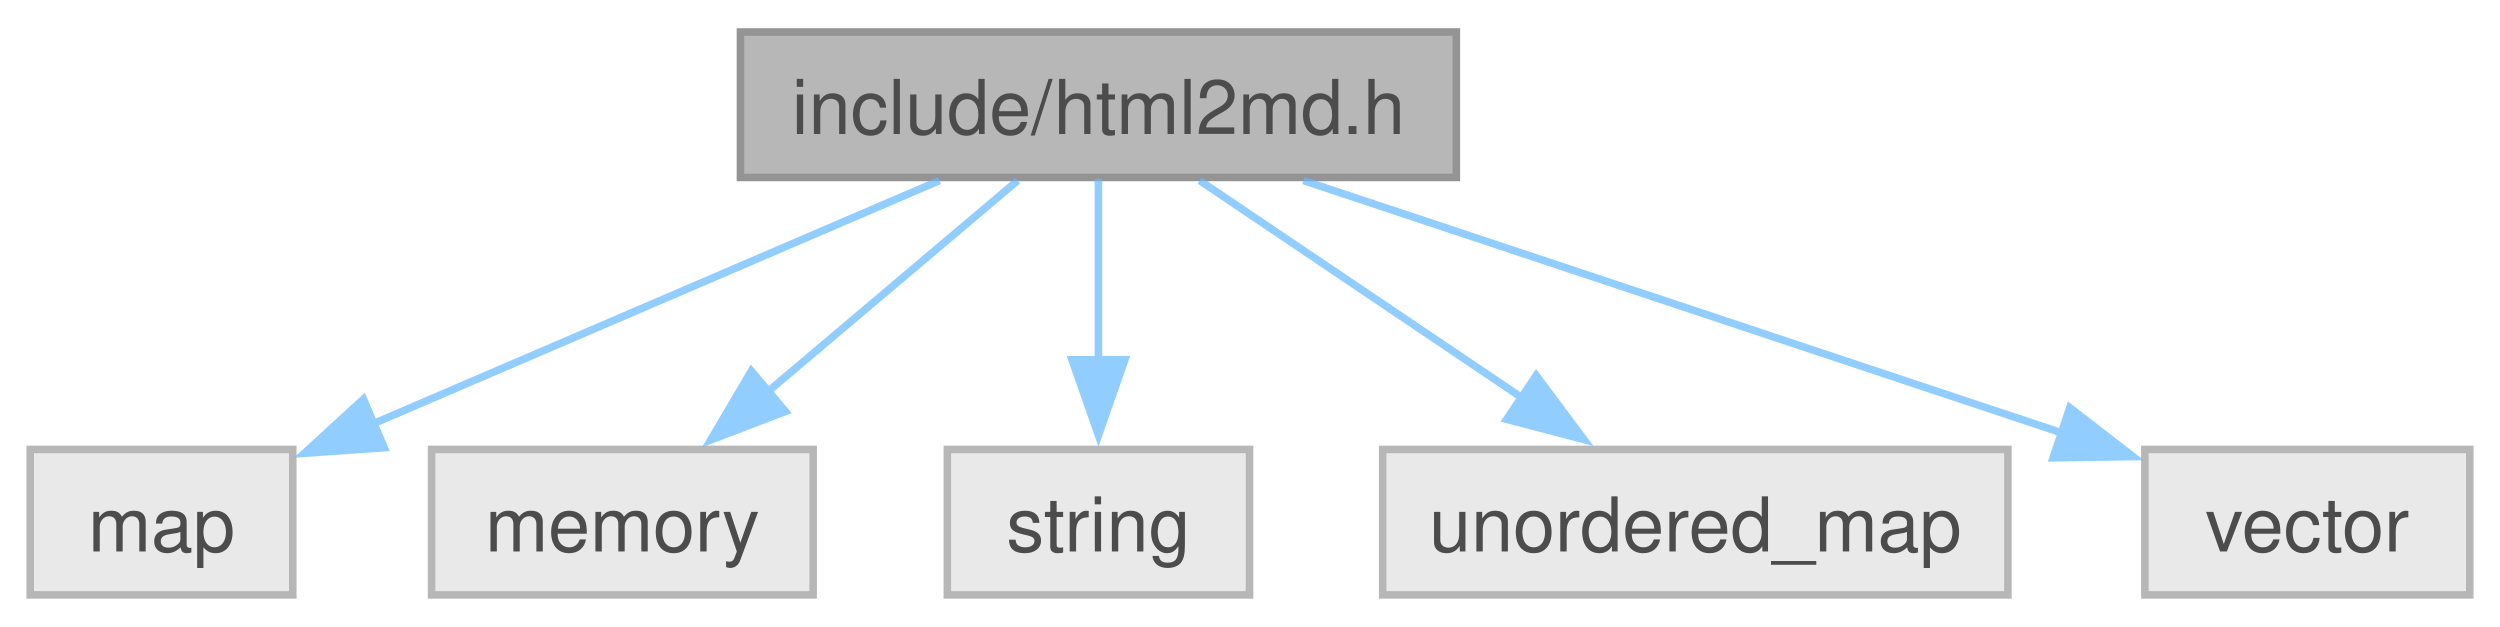
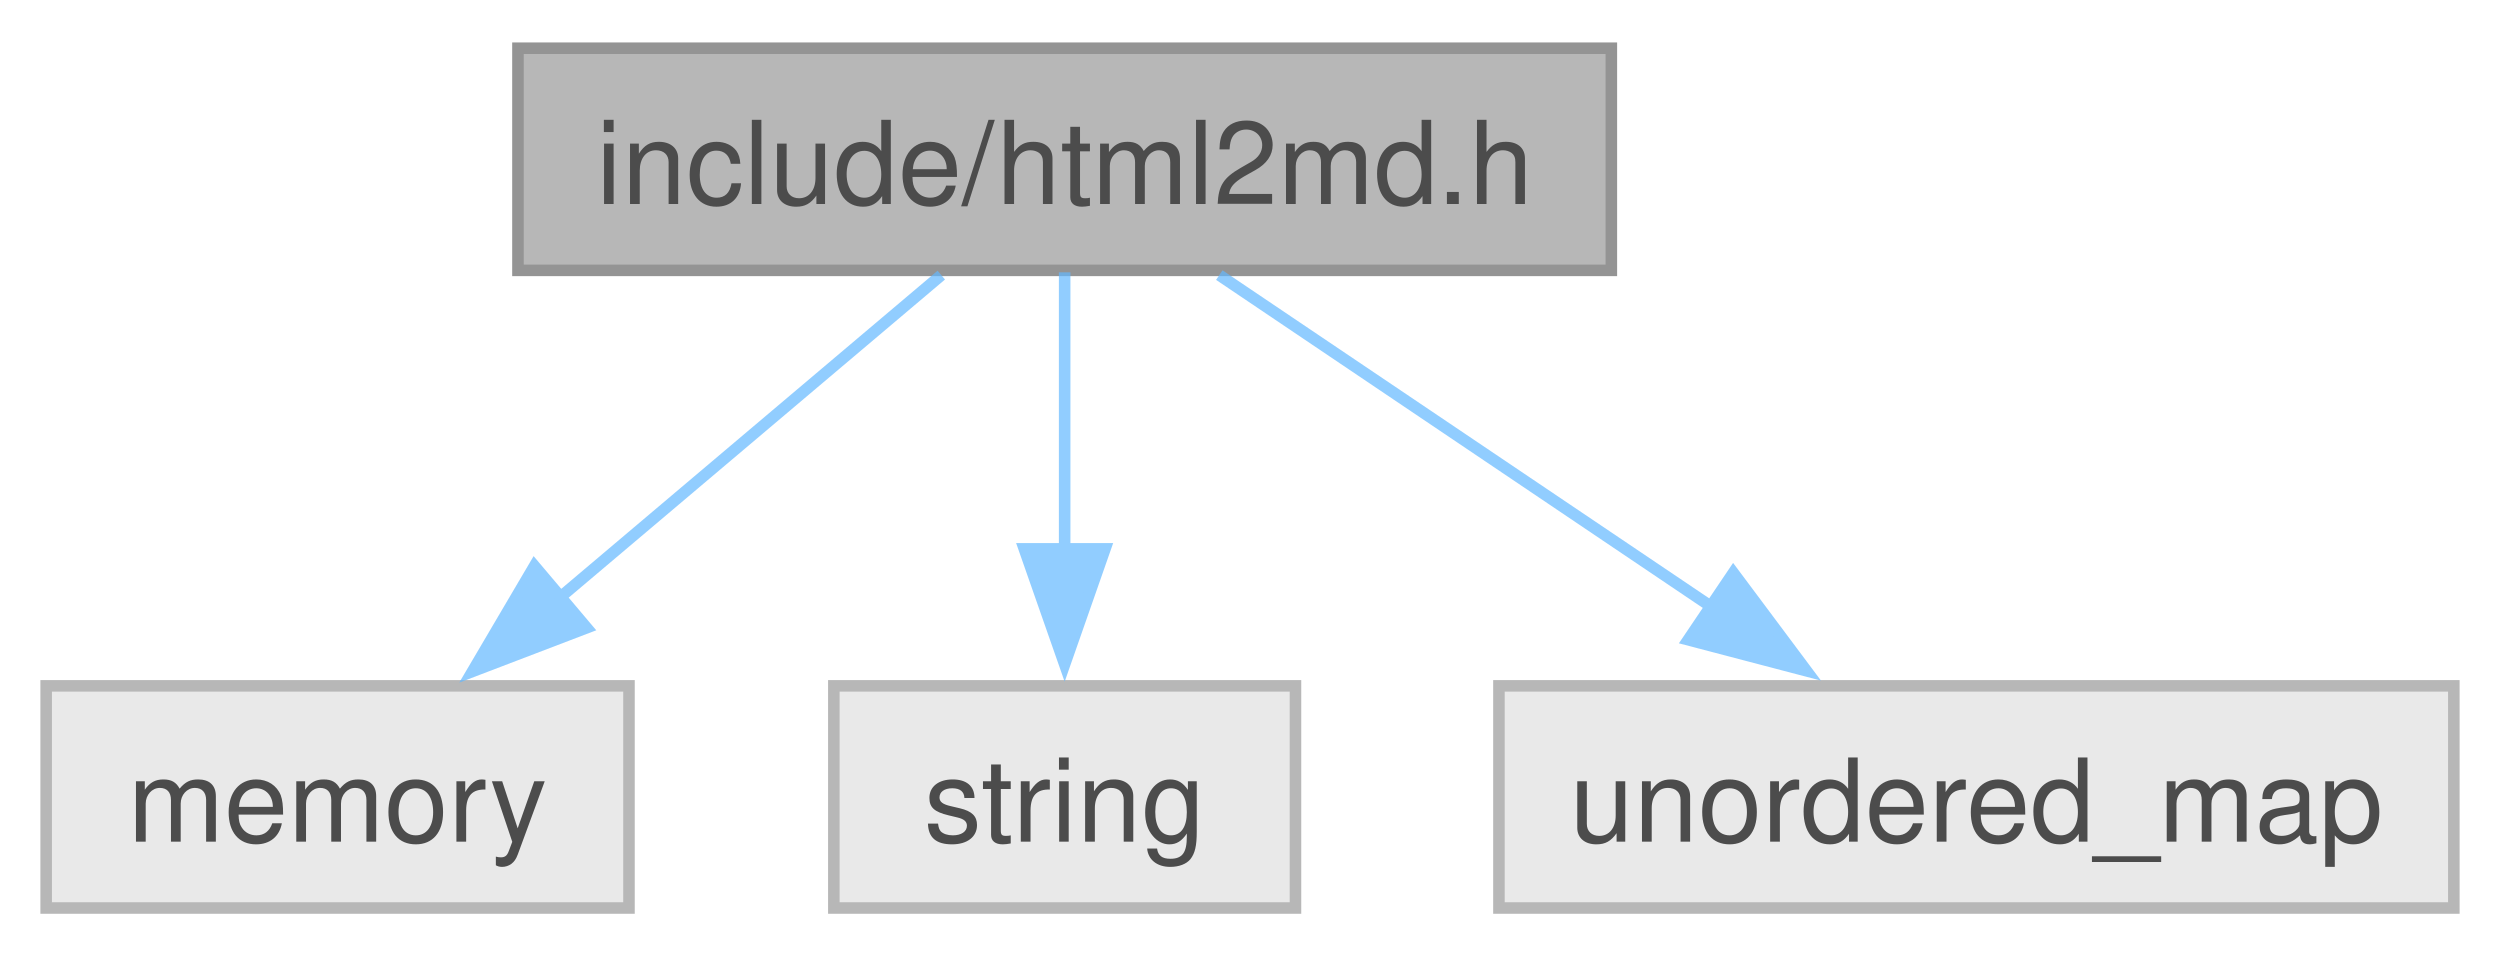
- <svg xmlns="http://www.w3.org/2000/svg" xmlns:xlink="http://www.w3.org/1999/xlink" width="331pt" height="83pt" viewBox="0.00 0.00 330.88 82.50">
+ <svg xmlns="http://www.w3.org/2000/svg" xmlns:xlink="http://www.w3.org/1999/xlink" width="217pt" height="83pt" viewBox="0.00 0.00 216.62 82.50">
  <svg id="main" version="1.1" xml:space="preserve">
    <style type="text/css">
.node, .edge {opacity: 0.7;}
.node.selected, .edge.selected {opacity: 1;}
.edge:hover path { stroke: red; }
.edge:hover polygon { stroke: red; fill: red; }
</style>
    <svg id="graph" class="graph">
      <g id="graph0" class="graph" transform="scale(1 1) rotate(0) translate(4 78.5)">
        <g id="Node000001" class="node">
          <g id="a_Node000001">
            <a xlink:title=" ">
-               <polygon fill="#999999" stroke="#666666" points="188.75,-74.5 94,-74.5 94,-55.25 188.75,-55.25 188.75,-74.5" />
-               <text text-anchor="middle" x="141.38" y="-61" font-family="Helvetica,sans-Serif" font-size="10.00">include/html2md.h</text>
+               <polygon fill="#999999" stroke="#666666" points="135.62,-74.5 40.88,-74.5 40.88,-55.25 135.62,-55.25 135.62,-74.5" />
+               <text text-anchor="middle" x="88.25" y="-61" font-family="Helvetica,sans-Serif" font-size="10.00">include/html2md.h</text>
            </a>
          </g>
        </g>
        <g id="Node000002" class="node">
          <g id="a_Node000002">
            <a xlink:title=" ">
-               <polygon fill="#e0e0e0" stroke="#999999" points="34.75,-19.25 0,-19.25 0,0 34.75,0 34.75,-19.25" />
-               <text text-anchor="middle" x="17.38" y="-5.75" font-family="Helvetica,sans-Serif" font-size="10.00">map</text>
+               <polygon fill="#e0e0e0" stroke="#999999" points="50.5,-19.25 0,-19.25 0,0 50.5,0 50.5,-19.25" />
+               <text text-anchor="middle" x="25.25" y="-5.75" font-family="Helvetica,sans-Serif" font-size="10.00">memory</text>
            </a>
          </g>
        </g>
        <g id="edge1_Node000001_Node000002" class="edge">
          <g id="a_edge1_Node000001_Node000002">
            <a xlink:title=" ">
-               <path fill="none" stroke="#63b8ff" d="M120.34,-54.84C99.68,-45.97 68.02,-32.37 45.27,-22.6" />
-               <polygon fill="#63b8ff" stroke="#63b8ff" points="46.86,-19.48 36.29,-18.75 44.1,-25.91 46.86,-19.48" />
+               <path fill="none" stroke="#63b8ff" d="M77.56,-54.84C68.55,-47.22 55.42,-36.12 44.57,-26.95" />
+               <polygon fill="#63b8ff" stroke="#63b8ff" points="46.83,-24.28 36.94,-20.5 42.31,-29.63 46.83,-24.28" />
            </a>
          </g>
        </g>
        <g id="Node000003" class="node">
          <g id="a_Node000003">
            <a xlink:title=" ">
-               <polygon fill="#e0e0e0" stroke="#999999" points="103.62,-19.25 53.12,-19.25 53.12,0 103.62,0 103.62,-19.25" />
-               <text text-anchor="middle" x="78.38" y="-5.75" font-family="Helvetica,sans-Serif" font-size="10.00">memory</text>
+               <polygon fill="#e0e0e0" stroke="#999999" points="108.25,-19.25 68.25,-19.25 68.25,0 108.25,0 108.25,-19.25" />
+               <text text-anchor="middle" x="88.25" y="-5.75" font-family="Helvetica,sans-Serif" font-size="10.00">string</text>
            </a>
          </g>
        </g>
        <g id="edge2_Node000001_Node000003" class="edge">
          <g id="a_edge2_Node000001_Node000003">
            <a xlink:title=" ">
-               <path fill="none" stroke="#63b8ff" d="M130.69,-54.84C121.67,-47.22 108.54,-36.12 97.69,-26.95" />
-               <polygon fill="#63b8ff" stroke="#63b8ff" points="99.96,-24.28 90.06,-20.5 95.44,-29.63 99.96,-24.28" />
+               <path fill="none" stroke="#63b8ff" d="M88.25,-55.08C88.25,-48.57 88.25,-39.42 88.25,-31.12" />
+               <polygon fill="#63b8ff" stroke="#63b8ff" points="91.75,-31.12 88.25,-21.12 84.75,-31.12 91.75,-31.12" />
            </a>
          </g>
        </g>
        <g id="Node000004" class="node">
          <g id="a_Node000004">
            <a xlink:title=" ">
-               <polygon fill="#e0e0e0" stroke="#999999" points="161.38,-19.25 121.38,-19.25 121.38,0 161.38,0 161.38,-19.25" />
-               <text text-anchor="middle" x="141.38" y="-5.75" font-family="Helvetica,sans-Serif" font-size="10.00">string</text>
+               <polygon fill="#e0e0e0" stroke="#999999" points="208.62,-19.25 125.88,-19.25 125.88,0 208.62,0 208.62,-19.25" />
+               <text text-anchor="middle" x="167.25" y="-5.75" font-family="Helvetica,sans-Serif" font-size="10.00">unordered_map</text>
            </a>
          </g>
        </g>
        <g id="edge3_Node000001_Node000004" class="edge">
          <g id="a_edge3_Node000001_Node000004">
            <a xlink:title=" ">
-               <path fill="none" stroke="#63b8ff" d="M141.38,-55.08C141.38,-48.57 141.38,-39.42 141.38,-31.12" />
-               <polygon fill="#63b8ff" stroke="#63b8ff" points="144.88,-31.12 141.38,-21.12 137.88,-31.12 144.88,-31.12" />
-             </a>
-           </g>
-         </g>
-         <g id="Node000005" class="node">
-           <g id="a_Node000005">
-             <a xlink:title=" ">
-               <polygon fill="#e0e0e0" stroke="#999999" points="261.75,-19.25 179,-19.25 179,0 261.75,0 261.75,-19.25" />
-               <text text-anchor="middle" x="220.38" y="-5.75" font-family="Helvetica,sans-Serif" font-size="10.00">unordered_map</text>
-             </a>
-           </g>
-         </g>
-         <g id="edge4_Node000001_Node000005" class="edge">
-           <g id="a_edge4_Node000001_Node000005">
-             <a xlink:title=" ">
-               <path fill="none" stroke="#63b8ff" d="M154.78,-54.84C166.47,-46.96 183.68,-35.36 197.54,-26.02" />
-               <polygon fill="#63b8ff" stroke="#63b8ff" points="199.32,-29.04 205.65,-20.55 195.4,-23.24 199.32,-29.04" />
-             </a>
-           </g>
-         </g>
-         <g id="Node000006" class="node">
-           <g id="a_Node000006">
-             <a xlink:title=" ">
-               <polygon fill="#e0e0e0" stroke="#999999" points="322.88,-19.25 279.88,-19.25 279.88,0 322.88,0 322.88,-19.25" />
-               <text text-anchor="middle" x="301.38" y="-5.75" font-family="Helvetica,sans-Serif" font-size="10.00">vector</text>
-             </a>
-           </g>
-         </g>
-         <g id="edge5_Node000001_Node000006" class="edge">
-           <g id="a_edge5_Node000001_Node000006">
-             <a xlink:title=" ">
-               <path fill="none" stroke="#63b8ff" d="M168.52,-54.84C196.35,-45.58 239.62,-31.18 269.16,-21.35" />
-               <polygon fill="#63b8ff" stroke="#63b8ff" points="269.94,-24.78 278.32,-18.3 267.73,-18.14 269.94,-24.78" />
+               <path fill="none" stroke="#63b8ff" d="M101.65,-54.84C113.34,-46.96 130.55,-35.36 144.41,-26.02" />
+               <polygon fill="#63b8ff" stroke="#63b8ff" points="146.19,-29.04 152.53,-20.55 142.28,-23.24 146.19,-29.04" />
            </a>
          </g>
        </g>
      </g>
    </svg>
  </svg>
  <style type="text/css">

[data-mouse-over-selected='false'] { opacity: 0.7; }
[data-mouse-over-selected='true']  { opacity: 1.0; }

</style>
</svg>
